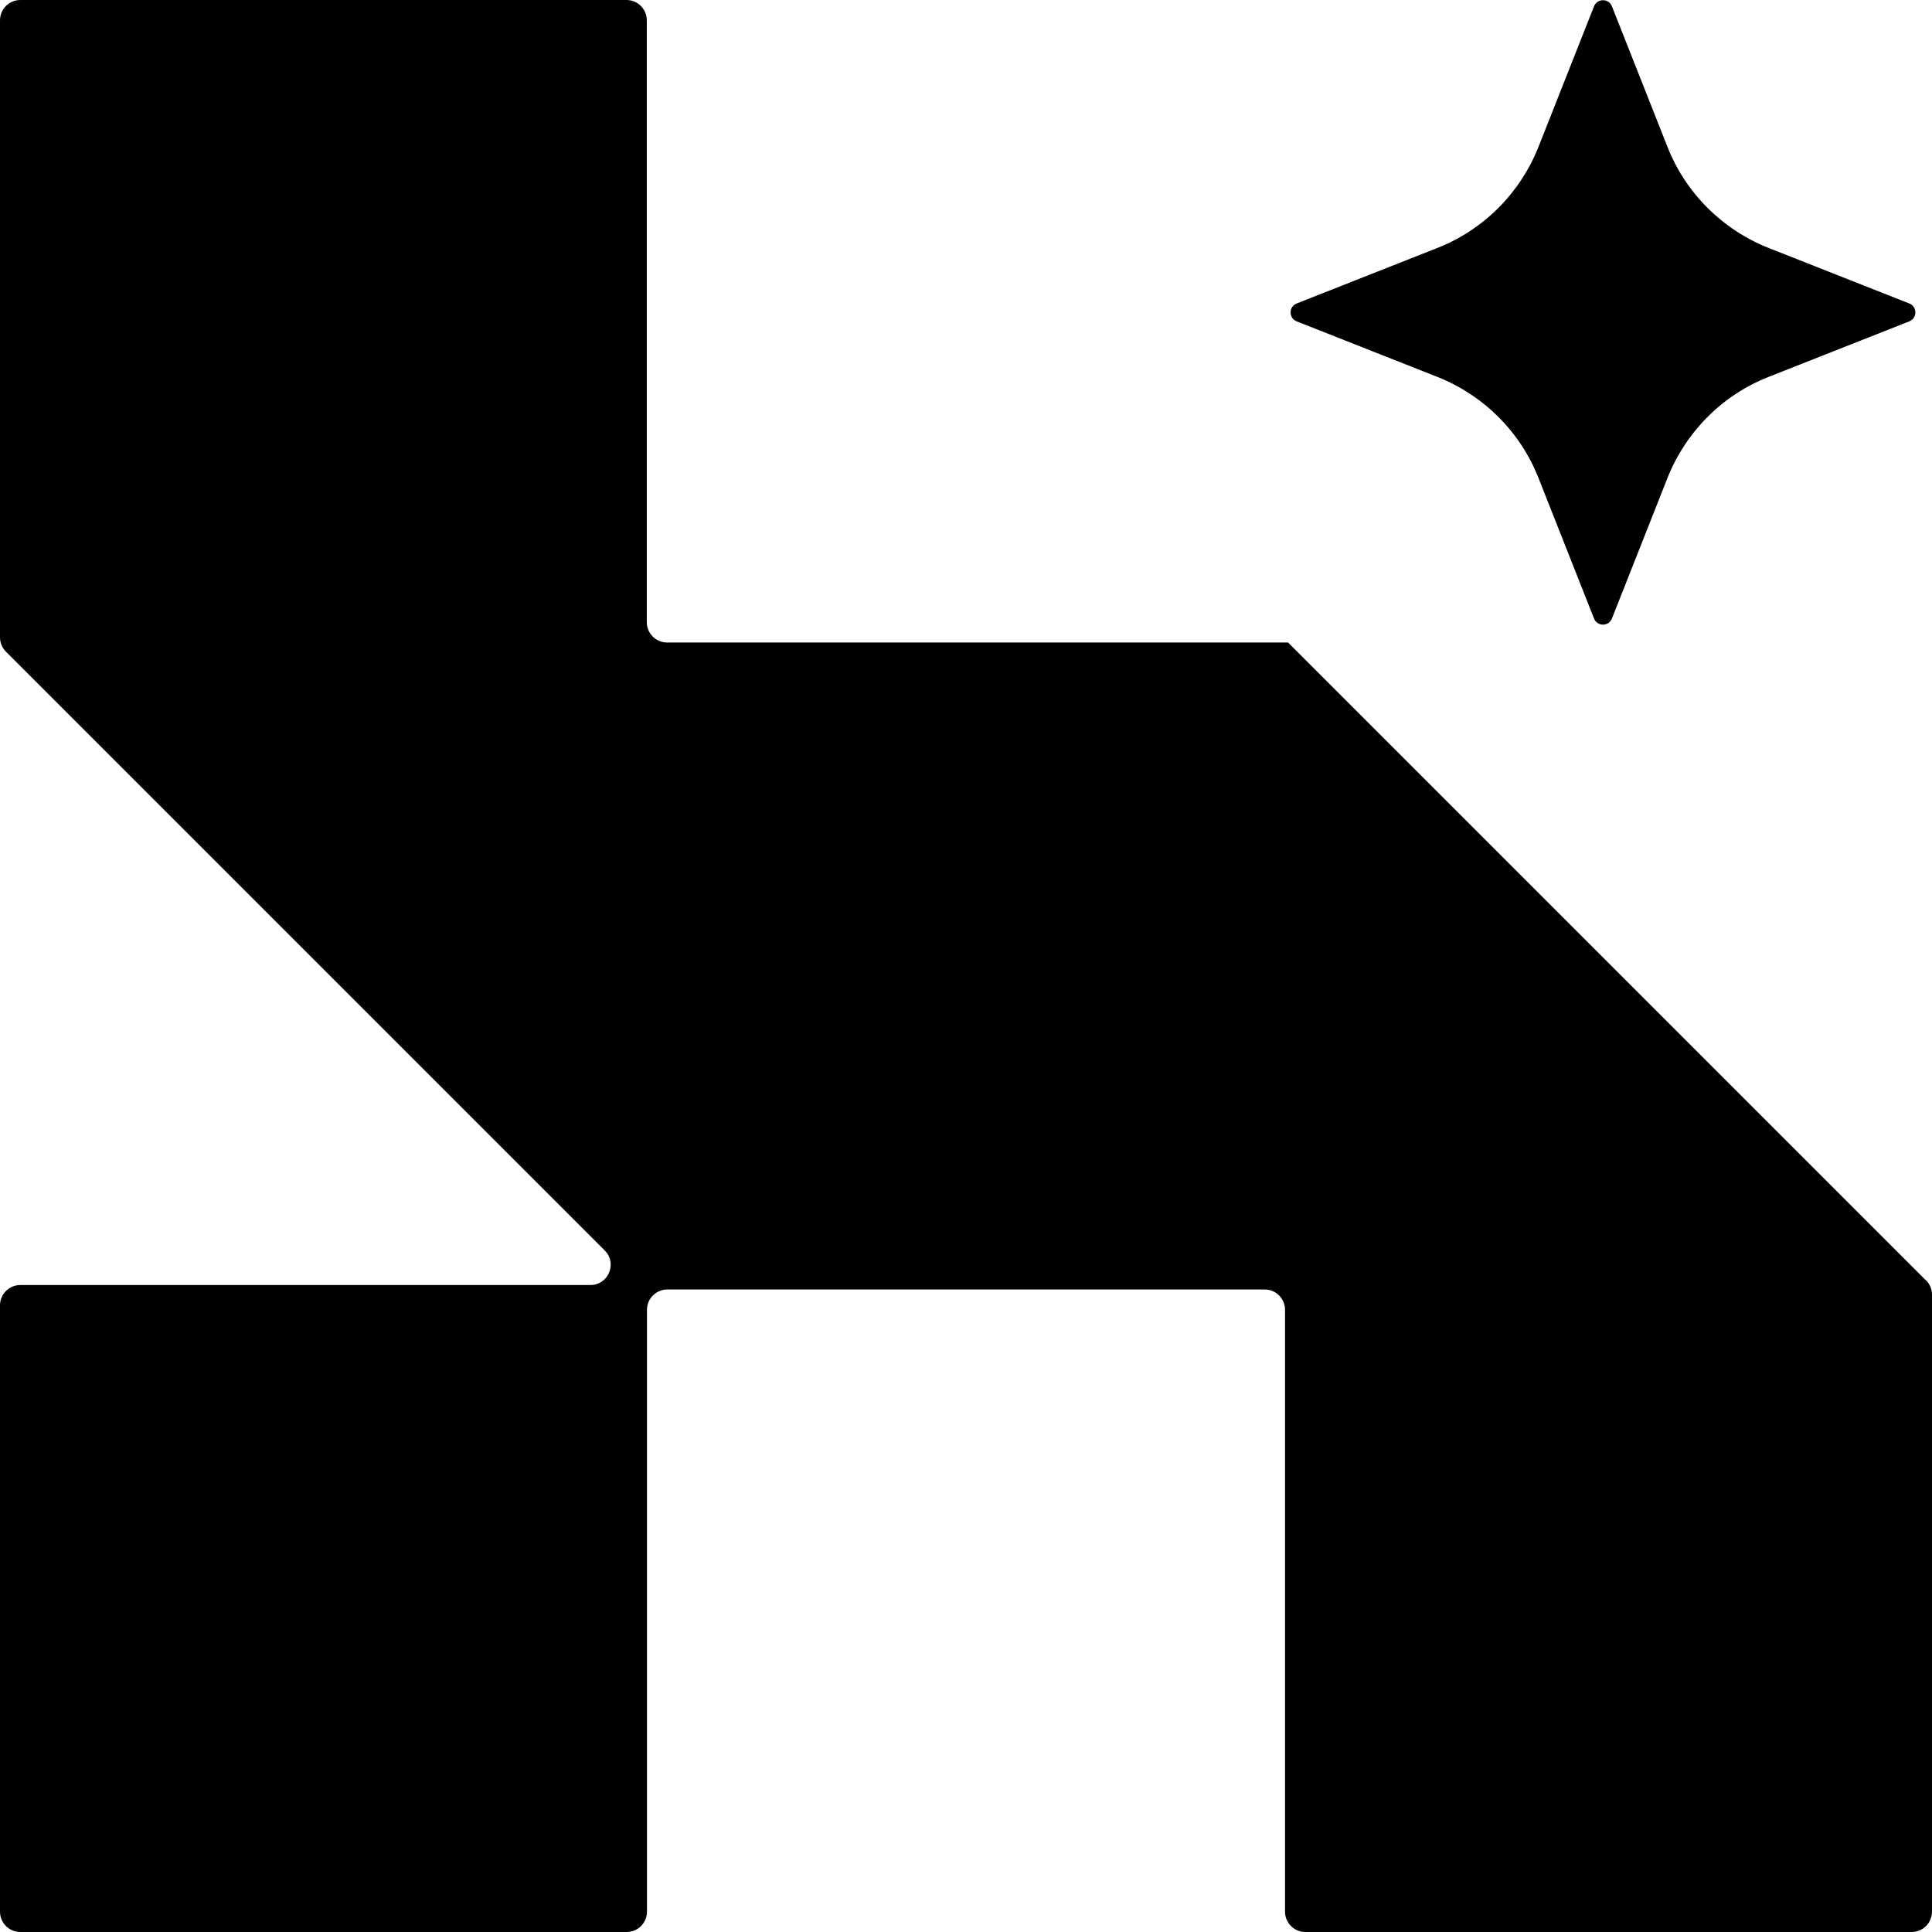
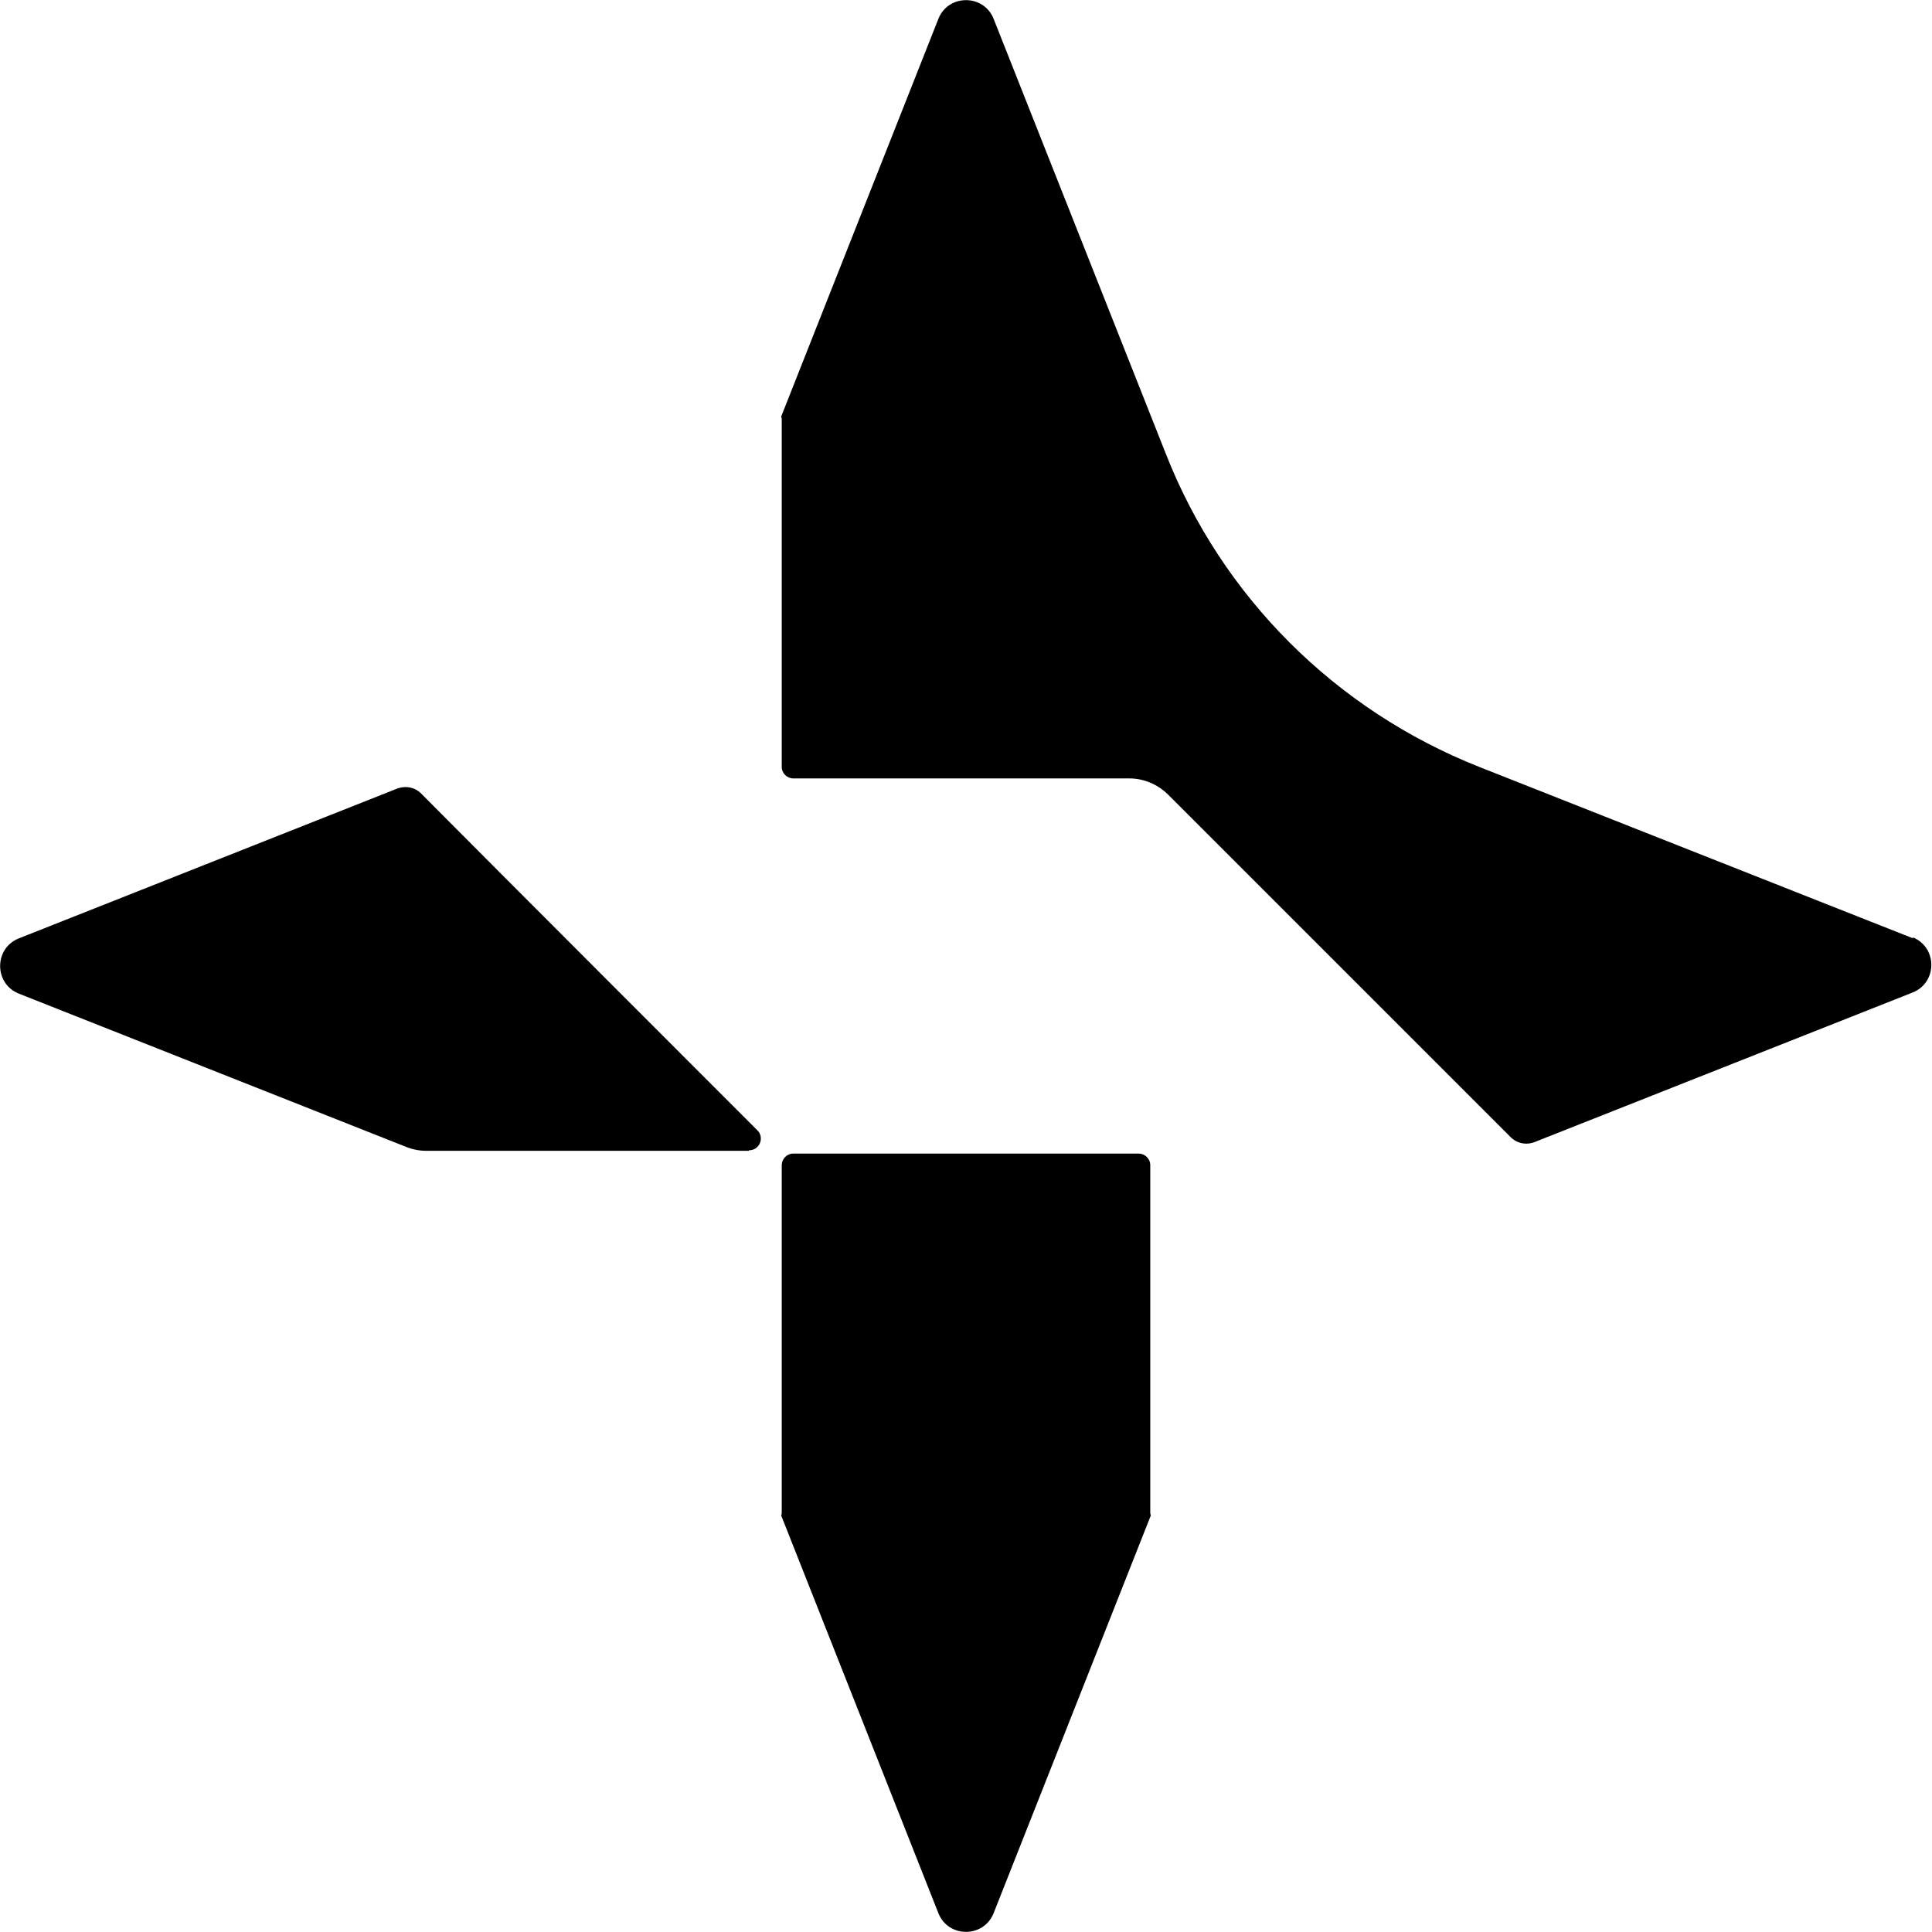
- <svg xmlns="http://www.w3.org/2000/svg" id="Layer_2" data-name="Layer 2" viewBox="0 0 108.28 108.28">
+ <svg xmlns="http://www.w3.org/2000/svg" id="Layer_2" data-name="Layer 2" viewBox="0 0 35.02 35.02">
  <g id="Layer_1-2" data-name="Layer 1">
    <g>
-       <path d="M107.94,71.76l-35.71-35.71-.04-.04h-34.8c-.63,0-1.14-.51-1.14-1.14V1.14c0-.63-.51-1.14-1.14-1.14H1.14C.51,0,0,.51,0,1.14v34.58c0,.3.12.59.33.8l33.56,33.56c.72.72.21,1.94-.8,1.94H1.14c-.63,0-1.14.51-1.14,1.14v33.98c0,.63.51,1.14,1.14,1.14h33.98c.63,0,1.14-.51,1.14-1.14v-33.73c0-.63.51-1.14,1.14-1.14h33.48c.63,0,1.14.51,1.14,1.14v33.73c0,.63.51,1.14,1.14,1.14h33.98c.63,0,1.14-.51,1.14-1.14v-34.58c0-.3-.12-.59-.33-.8Z" />
-       <path d="M72.67,18.01l7.88,3.11c2.6,1.03,4.66,3.08,5.68,5.68l3.11,7.87c.18.45.82.45,1,0l3.11-7.87c1.03-2.6,3.08-4.66,5.68-5.68l7.88-3.11c.45-.18.45-.82,0-1l-7.88-3.11c-2.6-1.03-4.66-3.08-5.68-5.68l-3.11-7.87c-.18-.45-.82-.45-1,0l-3.11,7.87c-1.03,2.6-3.08,4.66-5.68,5.68l-7.88,3.11c-.45.18-.45.82,0,1Z" />
+       <path d="M13.58,20.85c.19,0,.28-.23.15-.36,0,0-5.08-5.08-6.1-6.11-.11-.11-.27-.14-.42-.09L.34,17.01c-.45.18-.45.82,0,1l7.05,2.79c.11.04.22.06.33.06.98,0,5.85,0,5.85,0Z" />
+       <path d="M20.85,27.42v-6.3c0-.12-.1-.21-.21-.21h-6.26c-.12,0-.21.1-.21.21v6.3s0,.03-.01.05l2.85,7.21c.18.45.82.45,1,0l2.85-7.21s-.01-.03-.01-.05Z" />
+       <path d="M34.68,17.01l-7.87-3.11c-2.6-1.03-4.66-3.08-5.68-5.68L18.01.34c-.18-.45-.82-.45-1,0l-2.85,7.21s.01.03.01.05v6.3c0,.12.1.21.21.21h6.09c.27,0,.52.11.71.3,1.14,1.14,5.26,5.26,6.2,6.2.12.12.29.15.44.09l6.85-2.71c.45-.18.45-.82,0-1Z" />
    </g>
  </g>
</svg>
